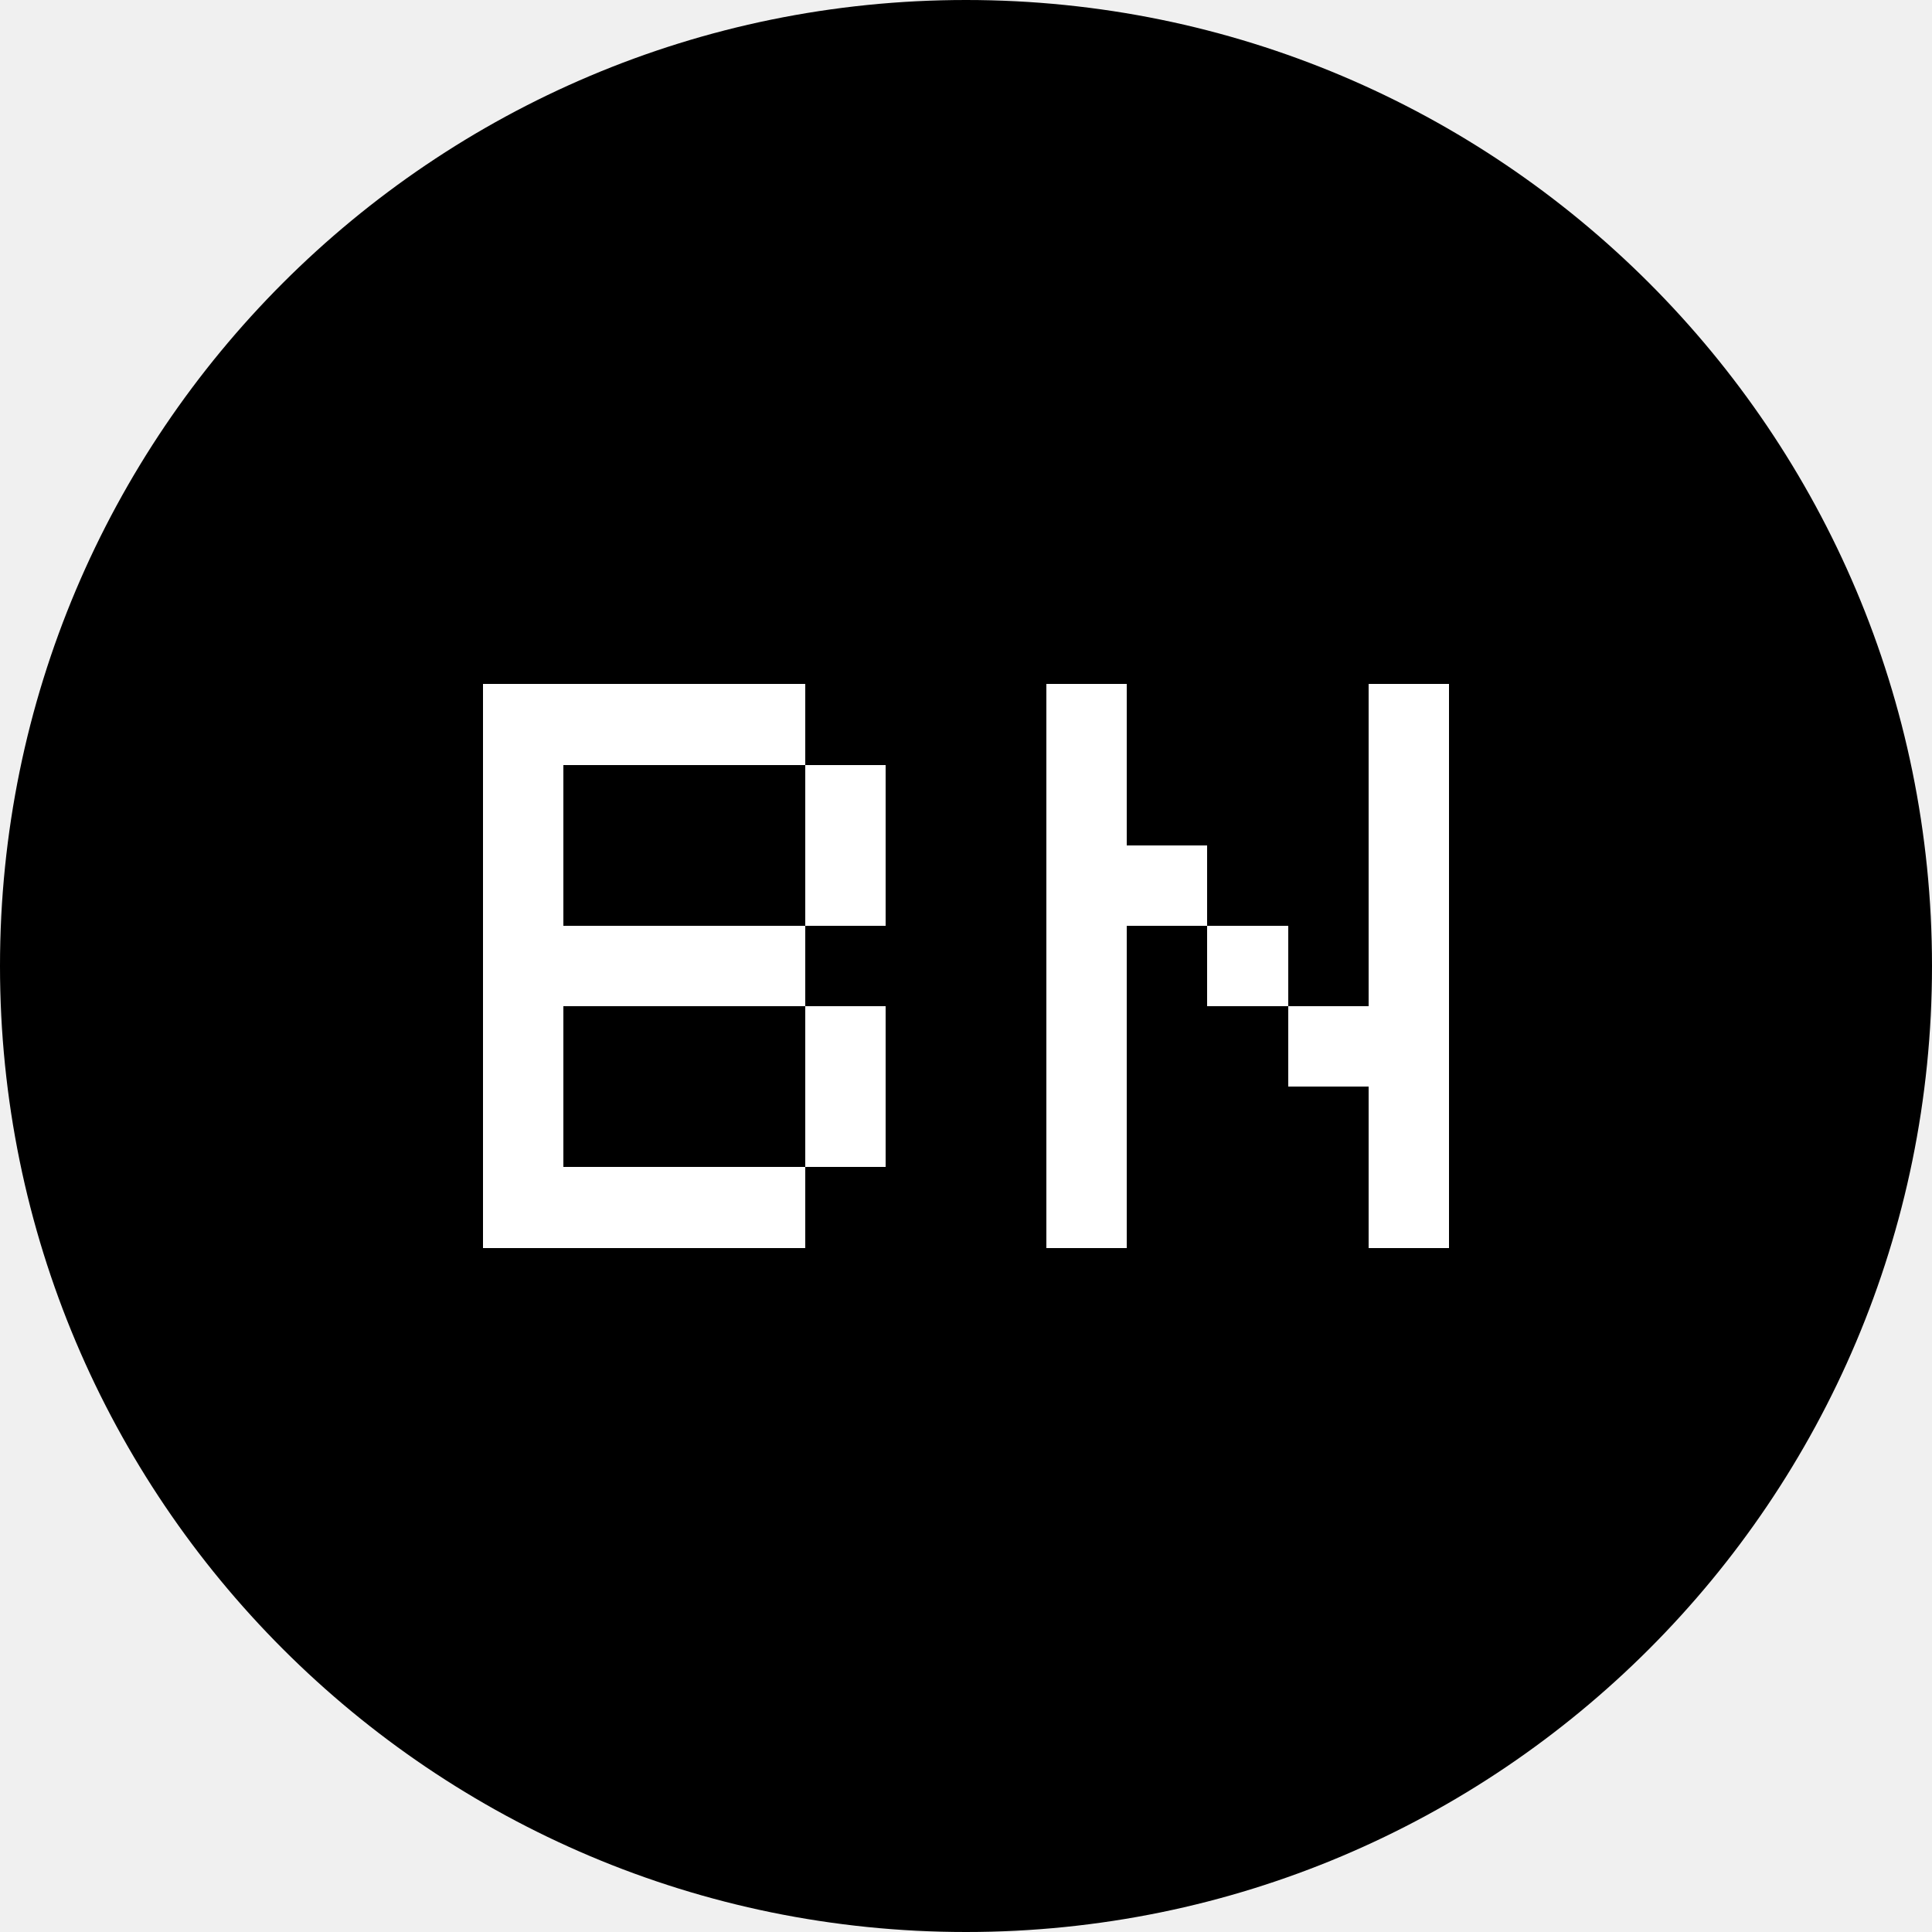
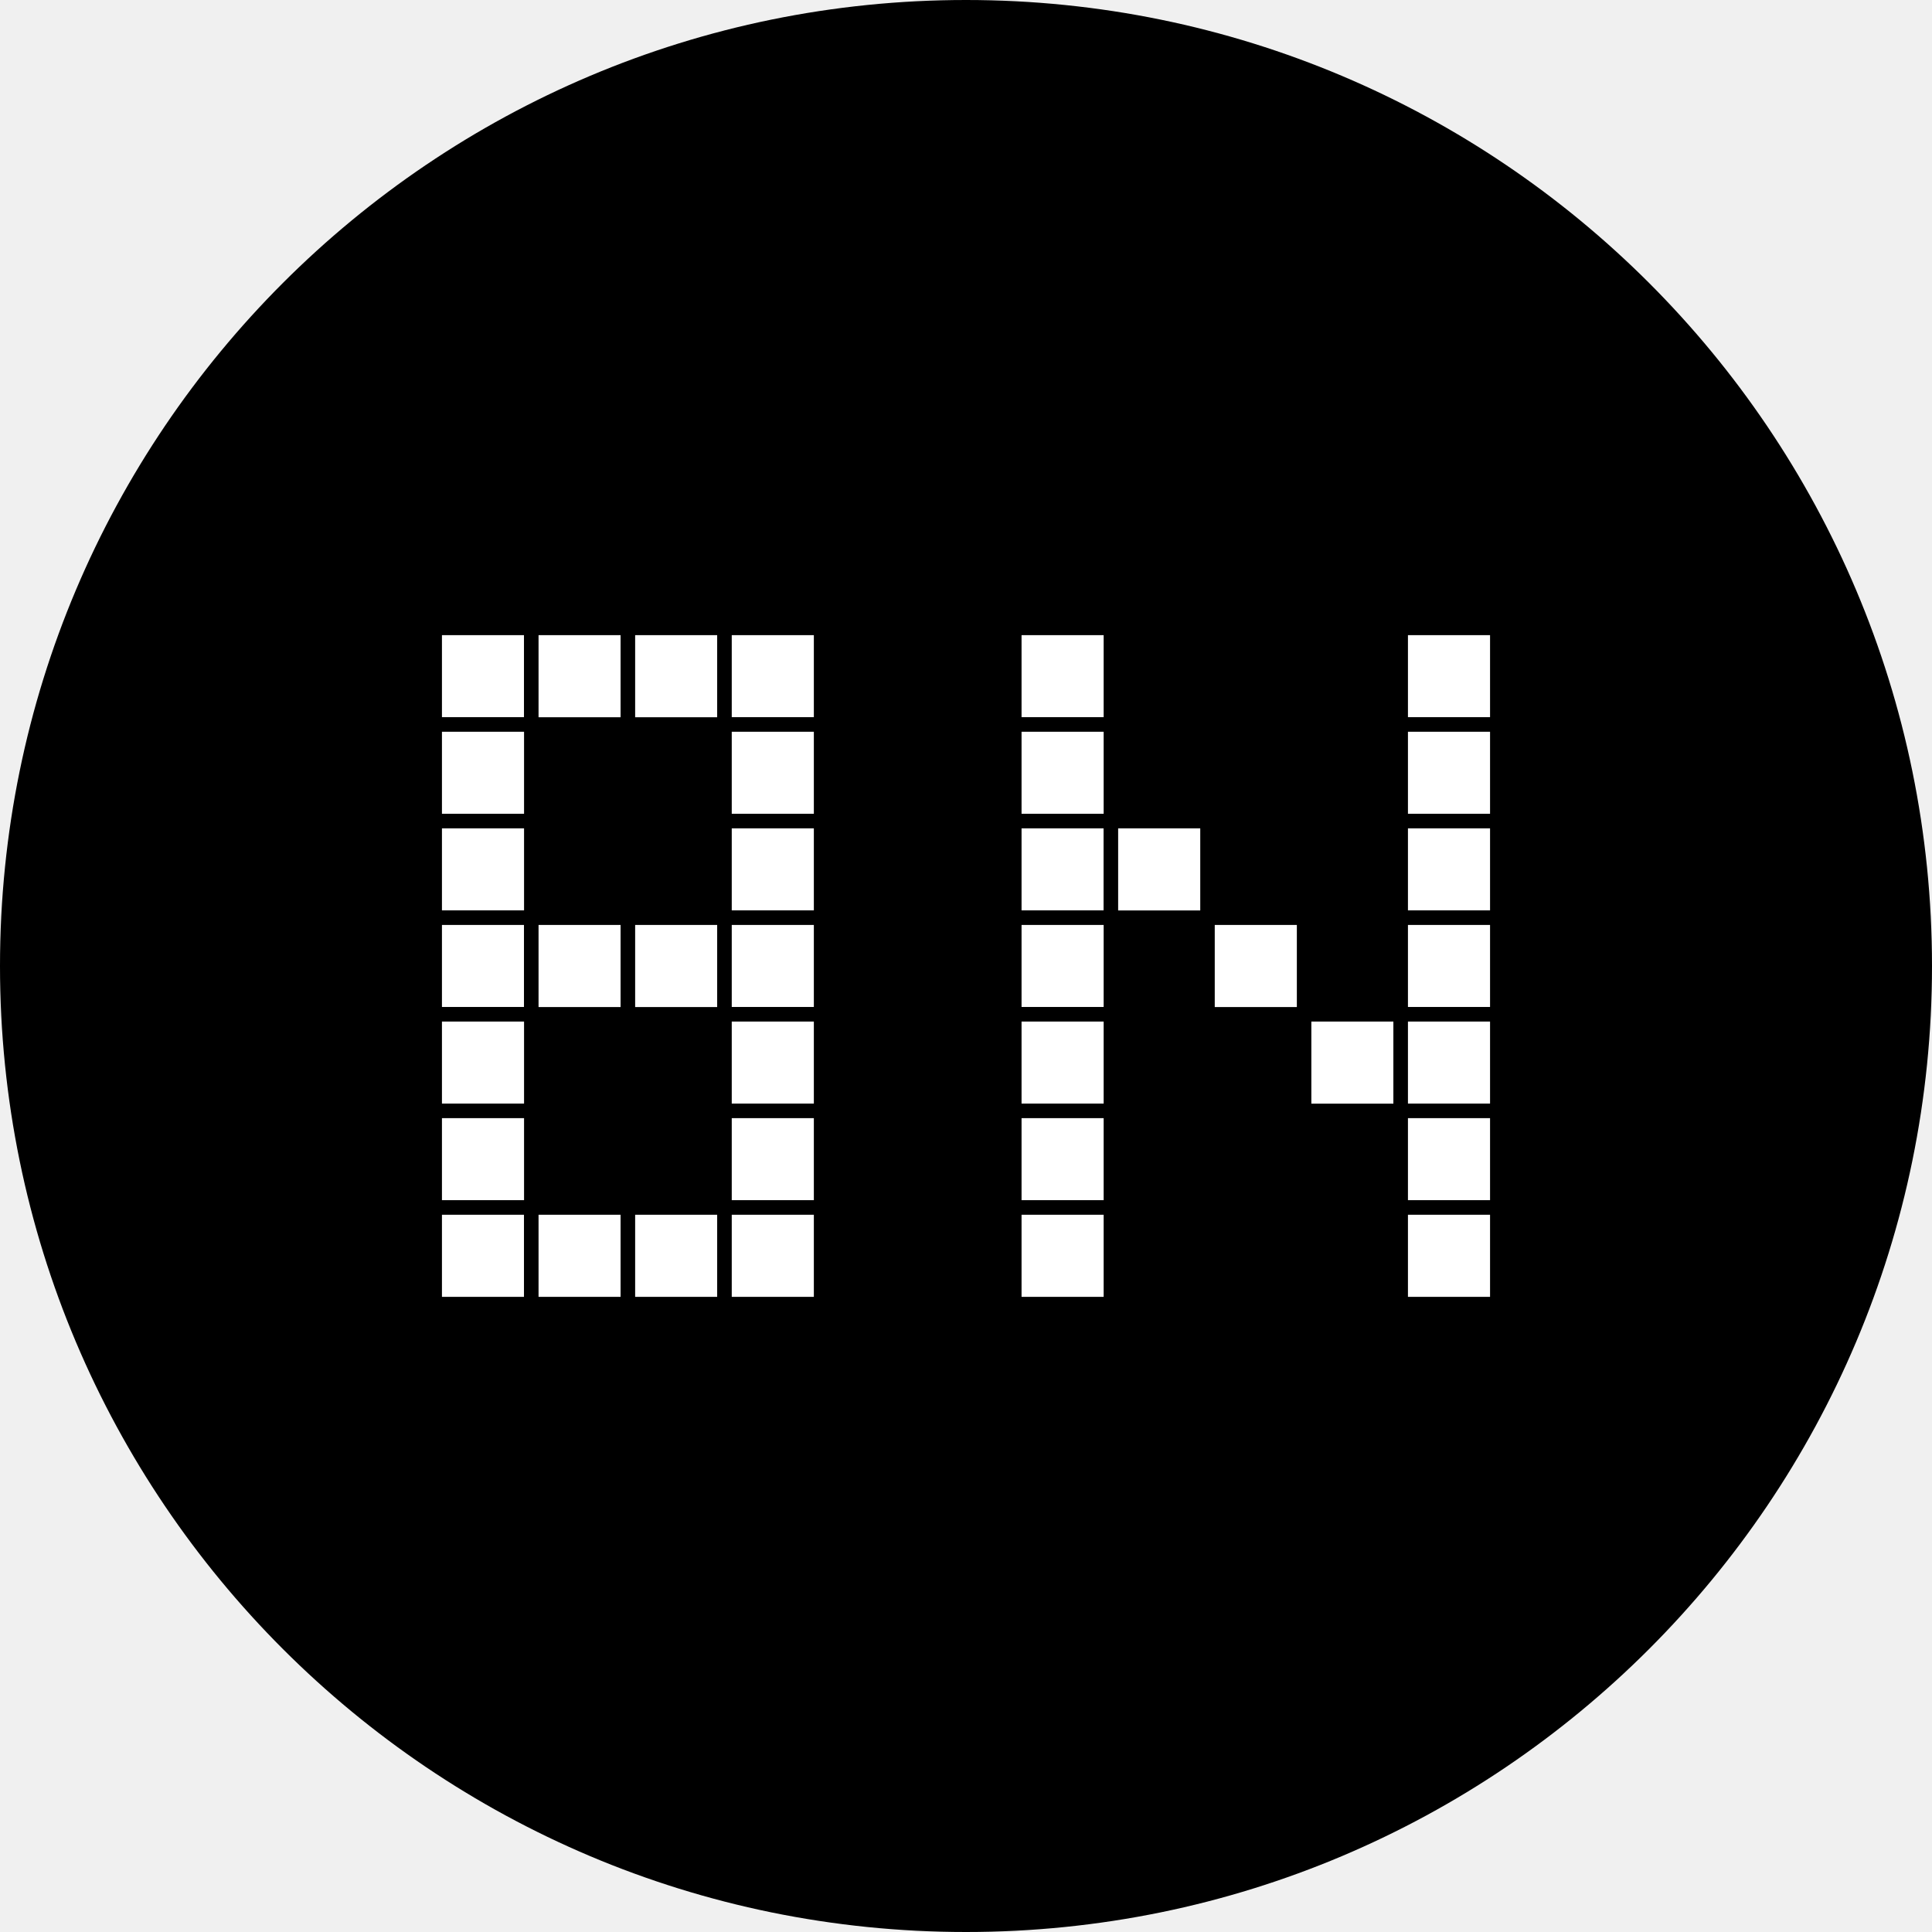
- <svg xmlns="http://www.w3.org/2000/svg" viewBox="0 0 48 48">
-   <circle cx="24" cy="24" r="24" fill="black" />
-   <g fill="white" transform="translate(12, 17) scale(2)" shape-rendering="crispEdges">
-     <rect x="0" y="0" width="1" height="1" />
-     <rect x="1" y="0" width="1" height="1" />
-     <rect x="2" y="0" width="1" height="1" />
-     <rect x="3" y="0" width="1" height="1" />
-     <rect x="0" y="1" width="1" height="1" />
-     <rect x="4" y="1" width="1" height="1" />
-     <rect x="0" y="2" width="1" height="1" />
-     <rect x="4" y="2" width="1" height="1" />
-     <rect x="0" y="3" width="1" height="1" />
-     <rect x="1" y="3" width="1" height="1" />
-     <rect x="2" y="3" width="1" height="1" />
-     <rect x="3" y="3" width="1" height="1" />
-     <rect x="0" y="4" width="1" height="1" />
-     <rect x="4" y="4" width="1" height="1" />
-     <rect x="0" y="5" width="1" height="1" />
-     <rect x="4" y="5" width="1" height="1" />
-     <rect x="0" y="6" width="1" height="1" />
-     <rect x="1" y="6" width="1" height="1" />
-     <rect x="2" y="6" width="1" height="1" />
-     <rect x="3" y="6" width="1" height="1" />
-     <rect x="7" y="0" width="1" height="1" />
-     <rect x="11" y="0" width="1" height="1" />
-     <rect x="7" y="1" width="1" height="1" />
-     <rect x="11" y="1" width="1" height="1" />
-     <rect x="7" y="2" width="1" height="1" />
-     <rect x="8" y="2" width="1" height="1" />
-     <rect x="11" y="2" width="1" height="1" />
-     <rect x="7" y="3" width="1" height="1" />
-     <rect x="9" y="3" width="1" height="1" />
-     <rect x="11" y="3" width="1" height="1" />
-     <rect x="7" y="4" width="1" height="1" />
-     <rect x="10" y="4" width="1" height="1" />
-     <rect x="11" y="4" width="1" height="1" />
-     <rect x="7" y="5" width="1" height="1" />
-     <rect x="11" y="5" width="1" height="1" />
-     <rect x="7" y="6" width="1" height="1" />
-     <rect x="11" y="6" width="1" height="1" />
+ <svg xmlns="http://www.w3.org/2000/svg" viewBox="0 0 20 20">
+   <circle cx="10" cy="10" r="10" fill="black" />
+   <g fill="white" transform="translate(4.5, 6.5)">
+     <g stroke="black" stroke-width="0.15">
+       <rect x="0" y="0" width="1" height="1" />
+       <rect x="1" y="0" width="1" height="1" />
+       <rect x="2" y="0" width="1" height="1" />
+       <rect x="3" y="0" width="1" height="1" />
+       <rect x="0" y="1" width="1" height="1" />
+       <rect x="3" y="1" width="1" height="1" />
+       <rect x="0" y="2" width="1" height="1" />
+       <rect x="3" y="2" width="1" height="1" />
+       <rect x="0" y="3" width="1" height="1" />
+       <rect x="1" y="3" width="1" height="1" />
+       <rect x="2" y="3" width="1" height="1" />
+       <rect x="3" y="3" width="1" height="1" />
+       <rect x="0" y="4" width="1" height="1" />
+       <rect x="3" y="4" width="1" height="1" />
+       <rect x="0" y="5" width="1" height="1" />
+       <rect x="3" y="5" width="1" height="1" />
+       <rect x="0" y="6" width="1" height="1" />
+       <rect x="1" y="6" width="1" height="1" />
+       <rect x="2" y="6" width="1" height="1" />
+       <rect x="3" y="6" width="1" height="1" />
+       <rect x="6" y="0" width="1" height="1" />
+       <rect x="10" y="0" width="1" height="1" />
+       <rect x="6" y="1" width="1" height="1" />
+       <rect x="10" y="1" width="1" height="1" />
+       <rect x="6" y="2" width="1" height="1" />
+       <rect x="7" y="2" width="1" height="1" />
+       <rect x="10" y="2" width="1" height="1" />
+       <rect x="6" y="3" width="1" height="1" />
+       <rect x="8" y="3" width="1" height="1" />
+       <rect x="10" y="3" width="1" height="1" />
+       <rect x="6" y="4" width="1" height="1" />
+       <rect x="9" y="4" width="1" height="1" />
+       <rect x="10" y="4" width="1" height="1" />
+       <rect x="6" y="5" width="1" height="1" />
+       <rect x="10" y="5" width="1" height="1" />
+       <rect x="6" y="6" width="1" height="1" />
+       <rect x="10" y="6" width="1" height="1" />
+     </g>
  </g>
</svg>
